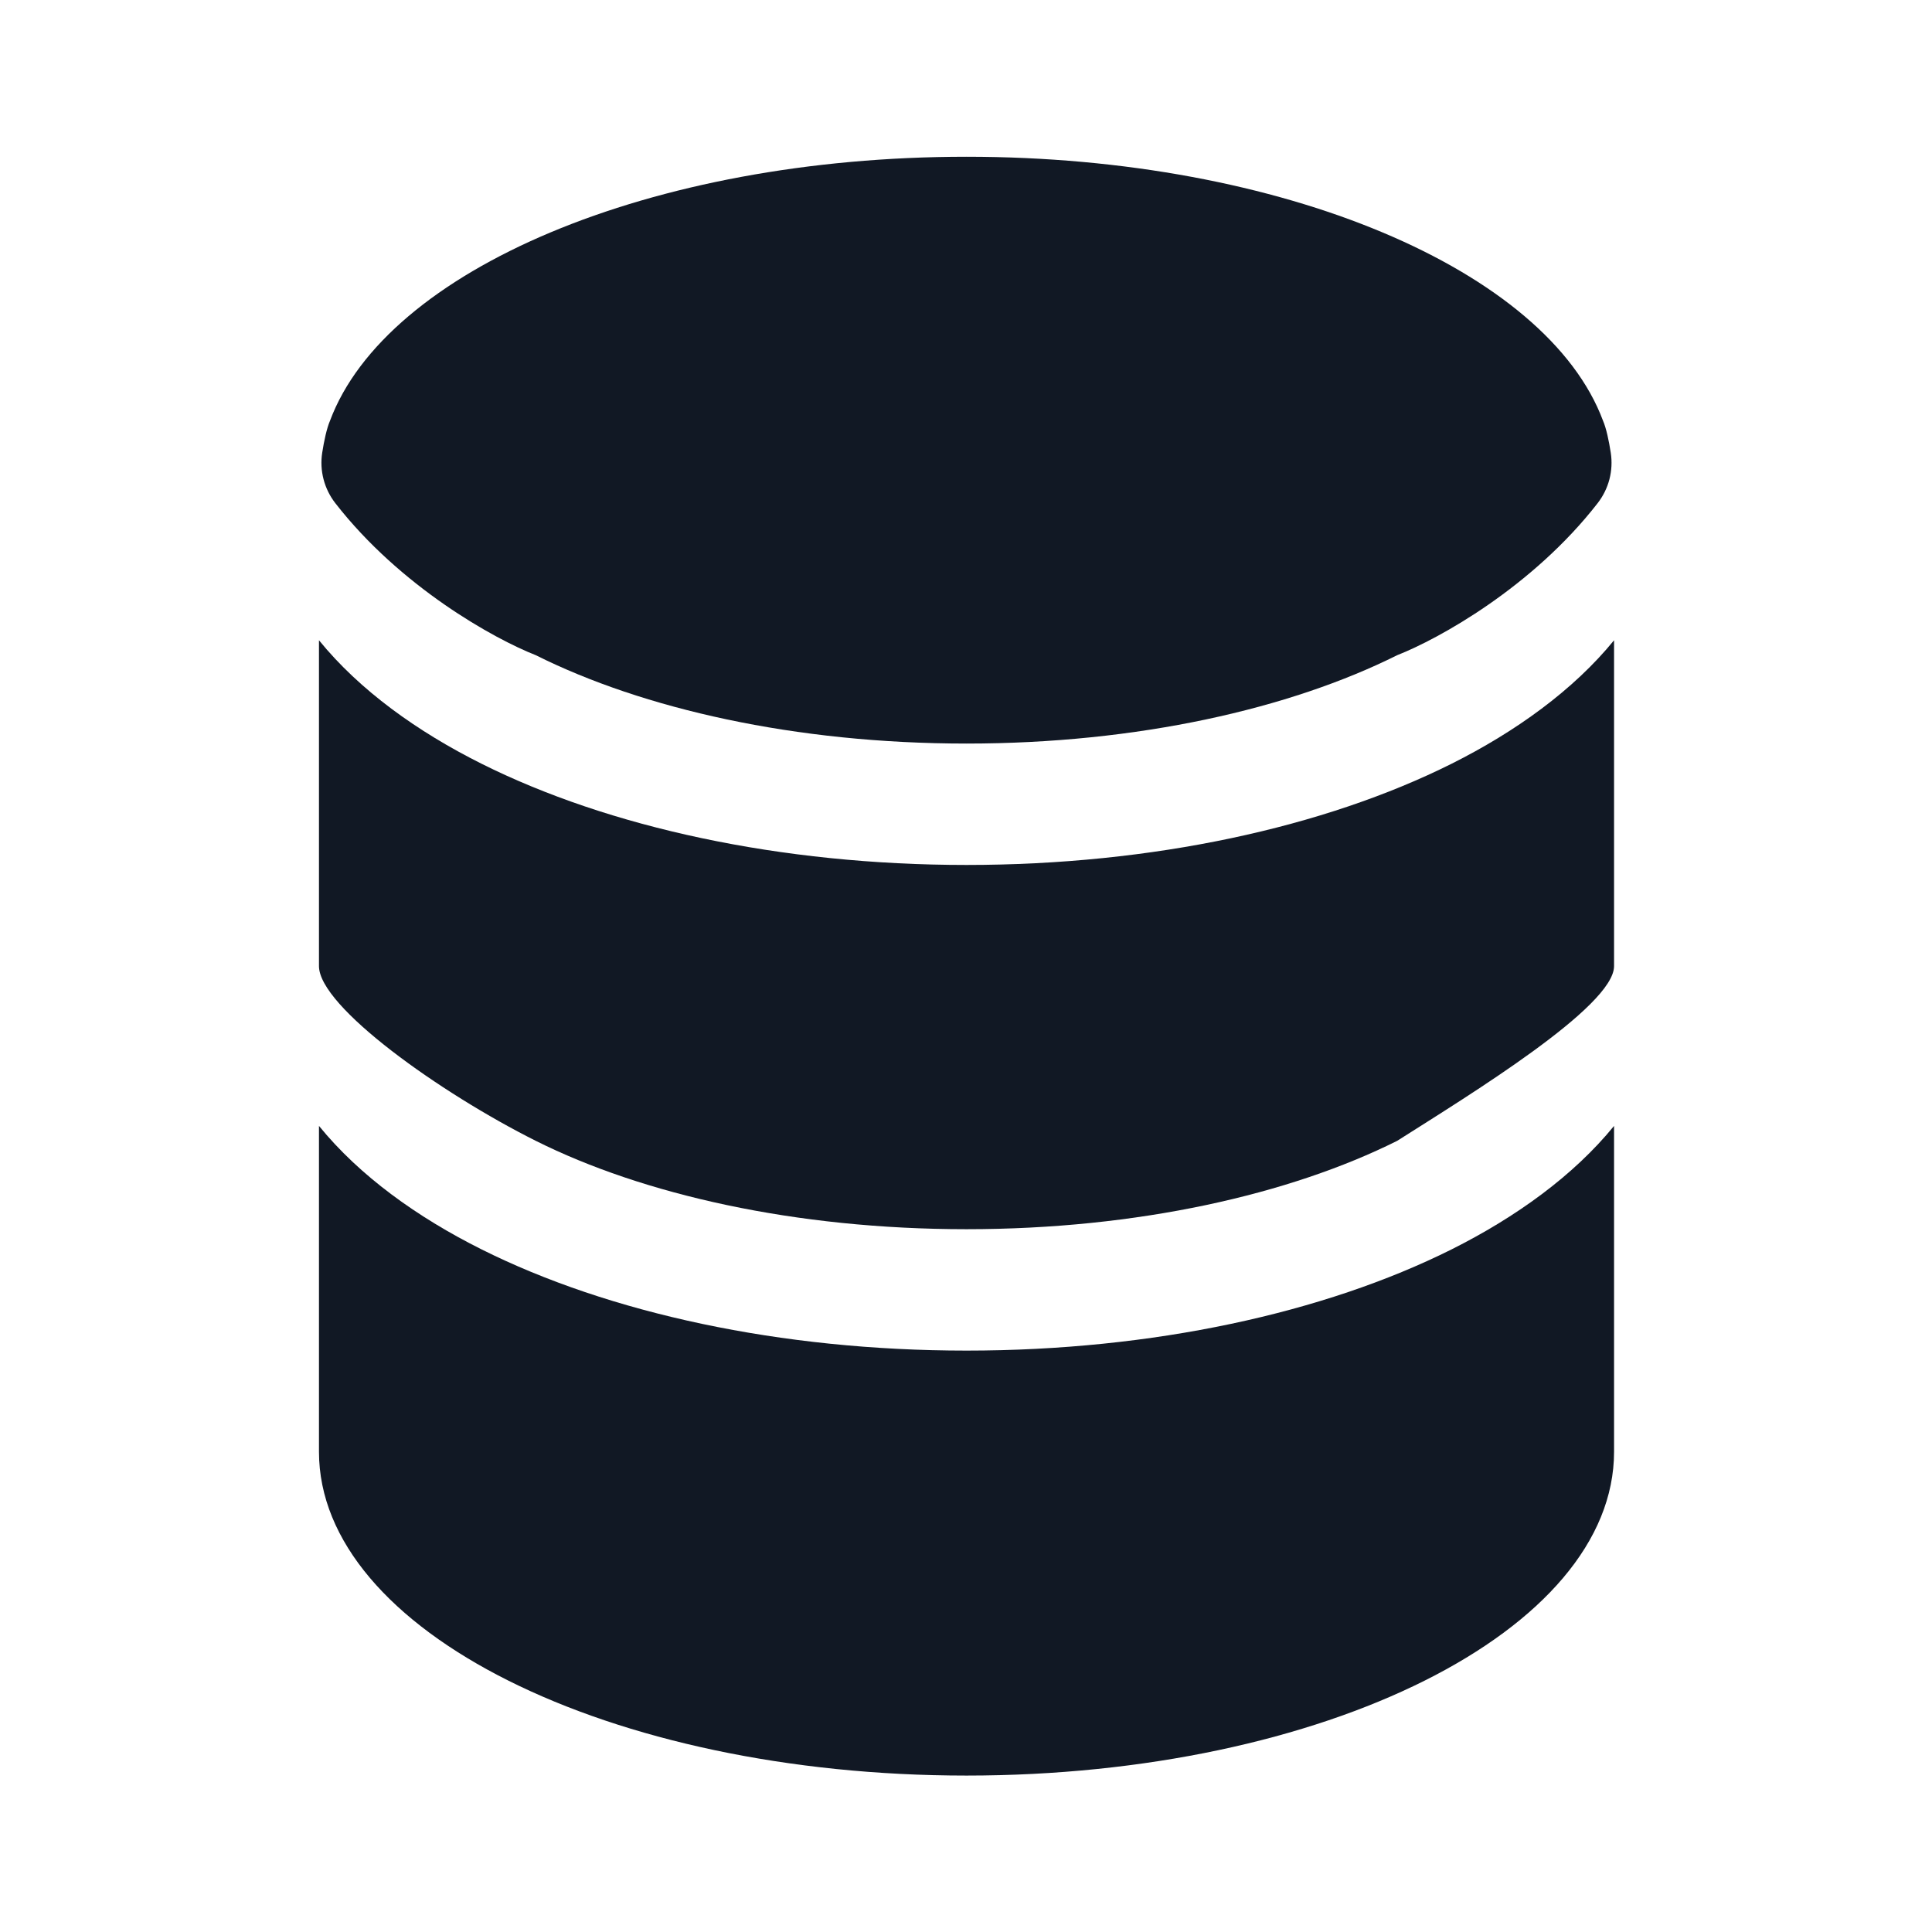
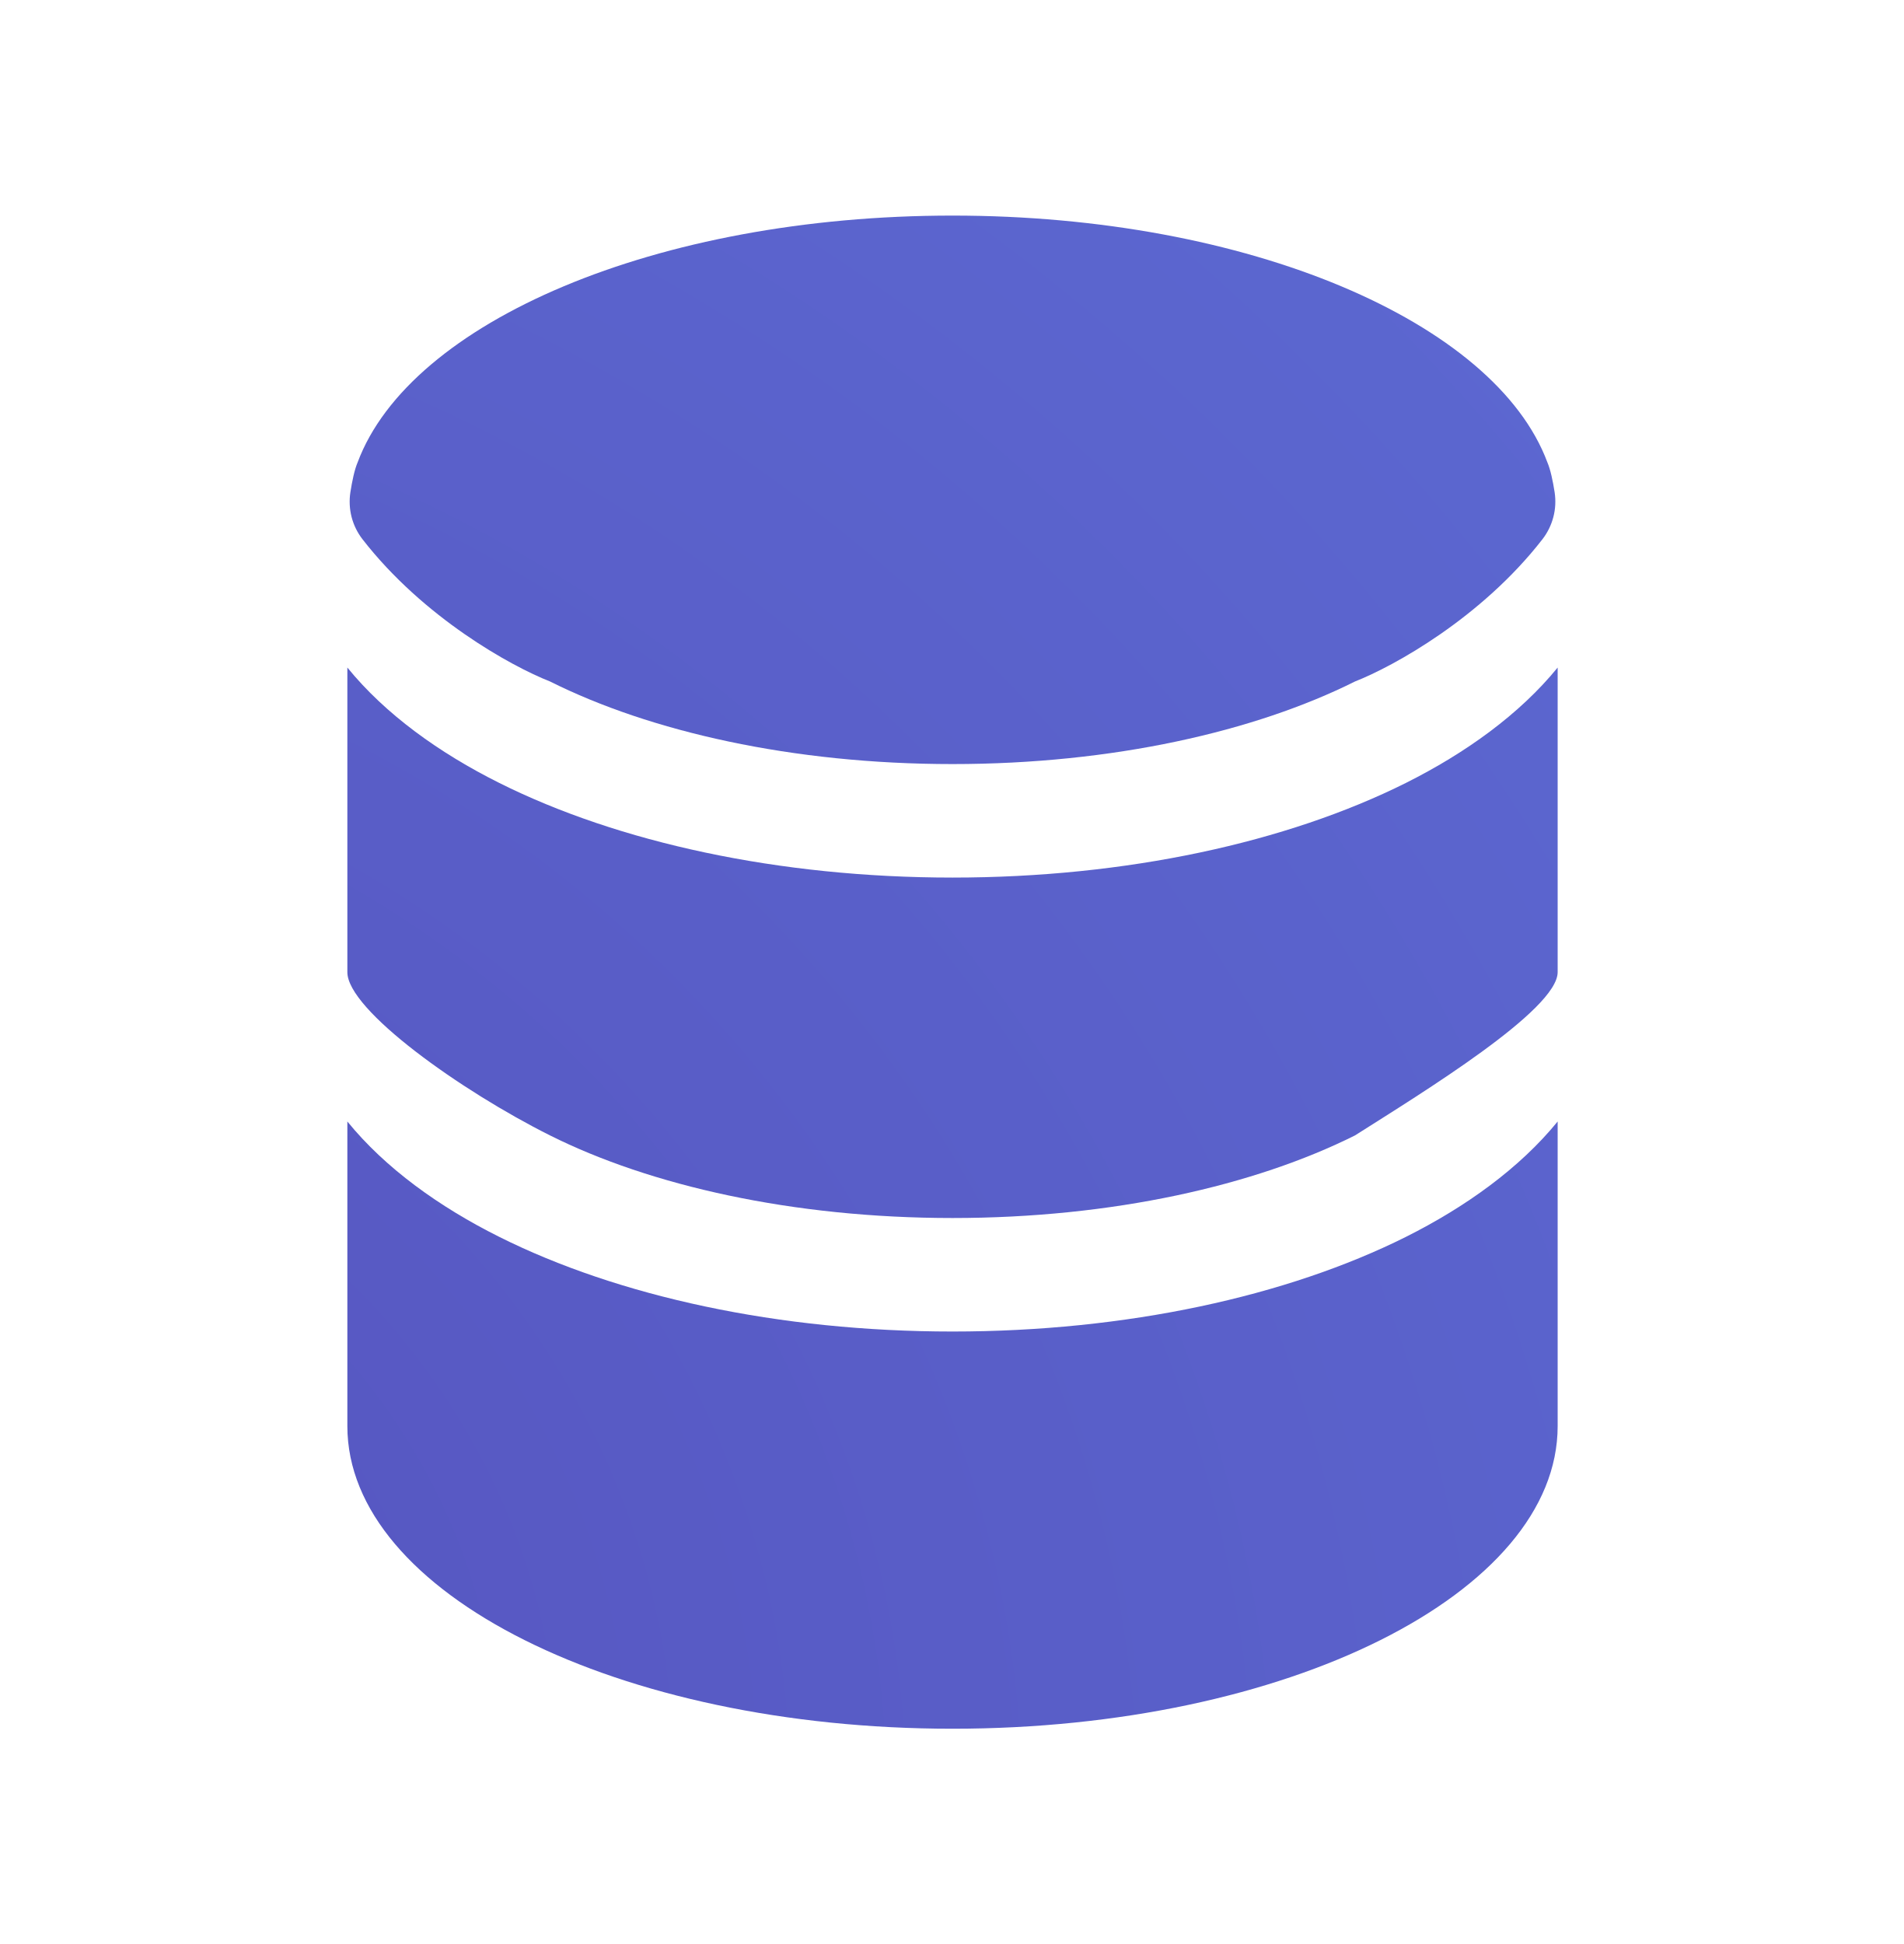
- <svg xmlns="http://www.w3.org/2000/svg" width="30" height="30" viewBox="0 0 30 30" fill="none">
-   <path d="M25.063 22.543C25.063 25.321 20.561 27.571 15.008 27.571C9.455 27.571 4.953 25.321 4.953 22.543V17.483C5.584 18.259 6.48 18.902 7.477 19.4C9.453 20.388 12.117 20.972 15.008 20.972C17.899 20.972 20.563 20.388 22.539 19.401C23.535 18.902 24.432 18.258 25.063 17.483V22.543Z" fill="#111824" />
-   <path d="M15.008 13.431C17.899 13.431 20.563 12.847 22.539 11.86C23.535 11.361 24.432 10.716 25.063 9.942V15.002C25.063 15.631 22.818 17.002 21.695 17.715C20.033 18.545 17.67 19.087 15.008 19.087C12.346 19.087 9.983 18.547 8.32 17.715C6.838 16.973 4.953 15.631 4.953 15.002V9.942C5.584 10.718 6.48 11.361 7.477 11.859C9.453 12.847 12.117 13.431 15.008 13.431Z" fill="#111824" />
-   <path d="M21.695 10.174C20.033 11.004 17.67 11.546 15.008 11.546C12.346 11.546 9.983 11.005 8.32 10.174C7.673 9.92 6.218 9.114 5.206 7.812C5.121 7.702 5.059 7.577 5.024 7.442C4.989 7.308 4.982 7.168 5.003 7.031C5.032 6.845 5.073 6.653 5.124 6.534C5.994 4.201 10.089 2.434 15.008 2.434C19.927 2.434 24.022 4.201 24.892 6.534C24.943 6.653 24.983 6.845 25.012 7.031C25.033 7.168 25.026 7.308 24.991 7.443C24.956 7.577 24.894 7.702 24.809 7.812C23.798 9.114 22.343 9.92 21.695 10.174Z" fill="#111824" />
+ <svg xmlns="http://www.w3.org/2000/svg" width="48" height="49" viewBox="0 0 48 49" fill="none">
+   <path d="M39.269 35.946C39.269 40.16 32.438 43.574 24.013 43.574C15.588 43.574 8.757 40.16 8.757 35.946V28.268C9.714 29.445 11.074 30.421 12.586 31.176C15.584 32.675 19.627 33.562 24.013 33.562C28.399 33.562 32.442 32.675 35.44 31.178C36.952 30.421 38.312 29.443 39.269 28.268V35.946Z" fill="url(#paint0_angular_4715_17893)" />
+   <path d="M24.013 22.12C28.399 22.12 32.442 21.233 35.44 19.736C36.952 18.979 38.312 18.001 39.269 16.826V24.504C39.269 25.457 35.863 27.538 34.16 28.619C31.637 29.88 28.052 30.701 24.013 30.701C19.974 30.701 16.389 29.881 13.866 28.619C11.617 27.494 8.757 25.457 8.757 24.504V16.826C9.714 18.003 11.074 18.979 12.586 19.734C15.584 21.233 19.627 22.12 24.013 22.12Z" fill="url(#paint1_angular_4715_17893)" />
+   <path d="M34.16 17.177C31.637 18.438 28.052 19.259 24.013 19.259C19.974 19.259 16.389 18.439 13.866 17.177C12.884 16.792 10.675 15.569 9.14 13.594C9.011 13.428 8.917 13.237 8.864 13.033C8.812 12.83 8.801 12.617 8.833 12.409C8.877 12.127 8.938 11.835 9.016 11.654C10.336 8.115 16.549 5.434 24.013 5.434C31.477 5.434 37.69 8.115 39.01 11.654C39.088 11.835 39.149 12.127 39.193 12.409C39.224 12.617 39.214 12.83 39.16 13.034C39.107 13.237 39.013 13.428 38.884 13.594C37.35 15.569 35.142 16.792 34.16 17.177Z" fill="url(#paint2_angular_4715_17893)" />
+   <defs>
+     <radialGradient id="paint0_angular_4715_17893" cx="0" cy="0" r="1" gradientUnits="userSpaceOnUse" gradientTransform="translate(-1.83745 43.5737) rotate(-42.8564) scale(56.0748 60.2633)">
+       <stop stop-color="#5654BF" />
+       <stop offset="1" stop-color="#5C68D1" />
+     </radialGradient>
+     <radialGradient id="paint1_angular_4715_17893" cx="0" cy="0" r="1" gradientUnits="userSpaceOnUse" gradientTransform="translate(-1.83745 43.5737) rotate(-42.8564) scale(56.0748 60.2633)">
+       <stop stop-color="#5654BF" />
+       <stop offset="1" stop-color="#5C68D1" />
+     </radialGradient>
+     <radialGradient id="paint2_angular_4715_17893" cx="0" cy="0" r="1" gradientUnits="userSpaceOnUse" gradientTransform="translate(-1.83745 43.5737) rotate(-42.8564) scale(56.0748 60.2633)">
+       <stop stop-color="#5654BF" />
+       <stop offset="1" stop-color="#5C68D1" />
+     </radialGradient>
+   </defs>
</svg>
